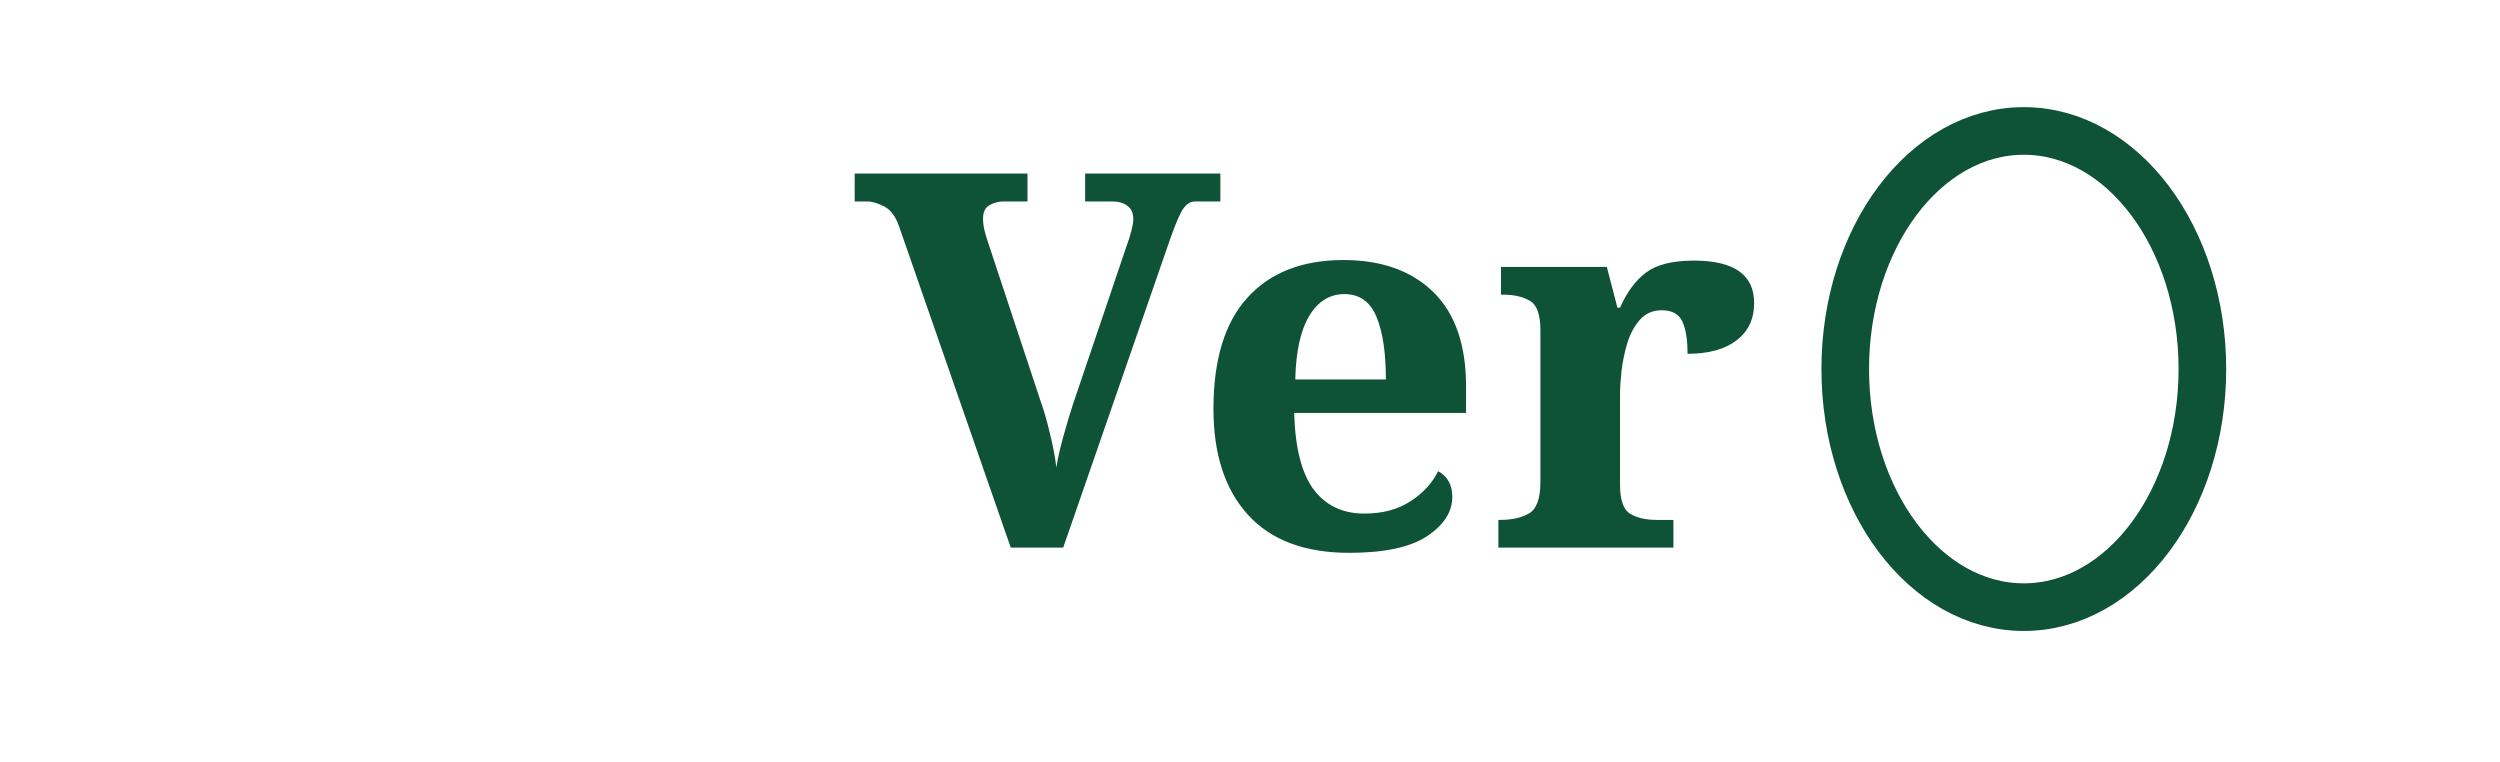
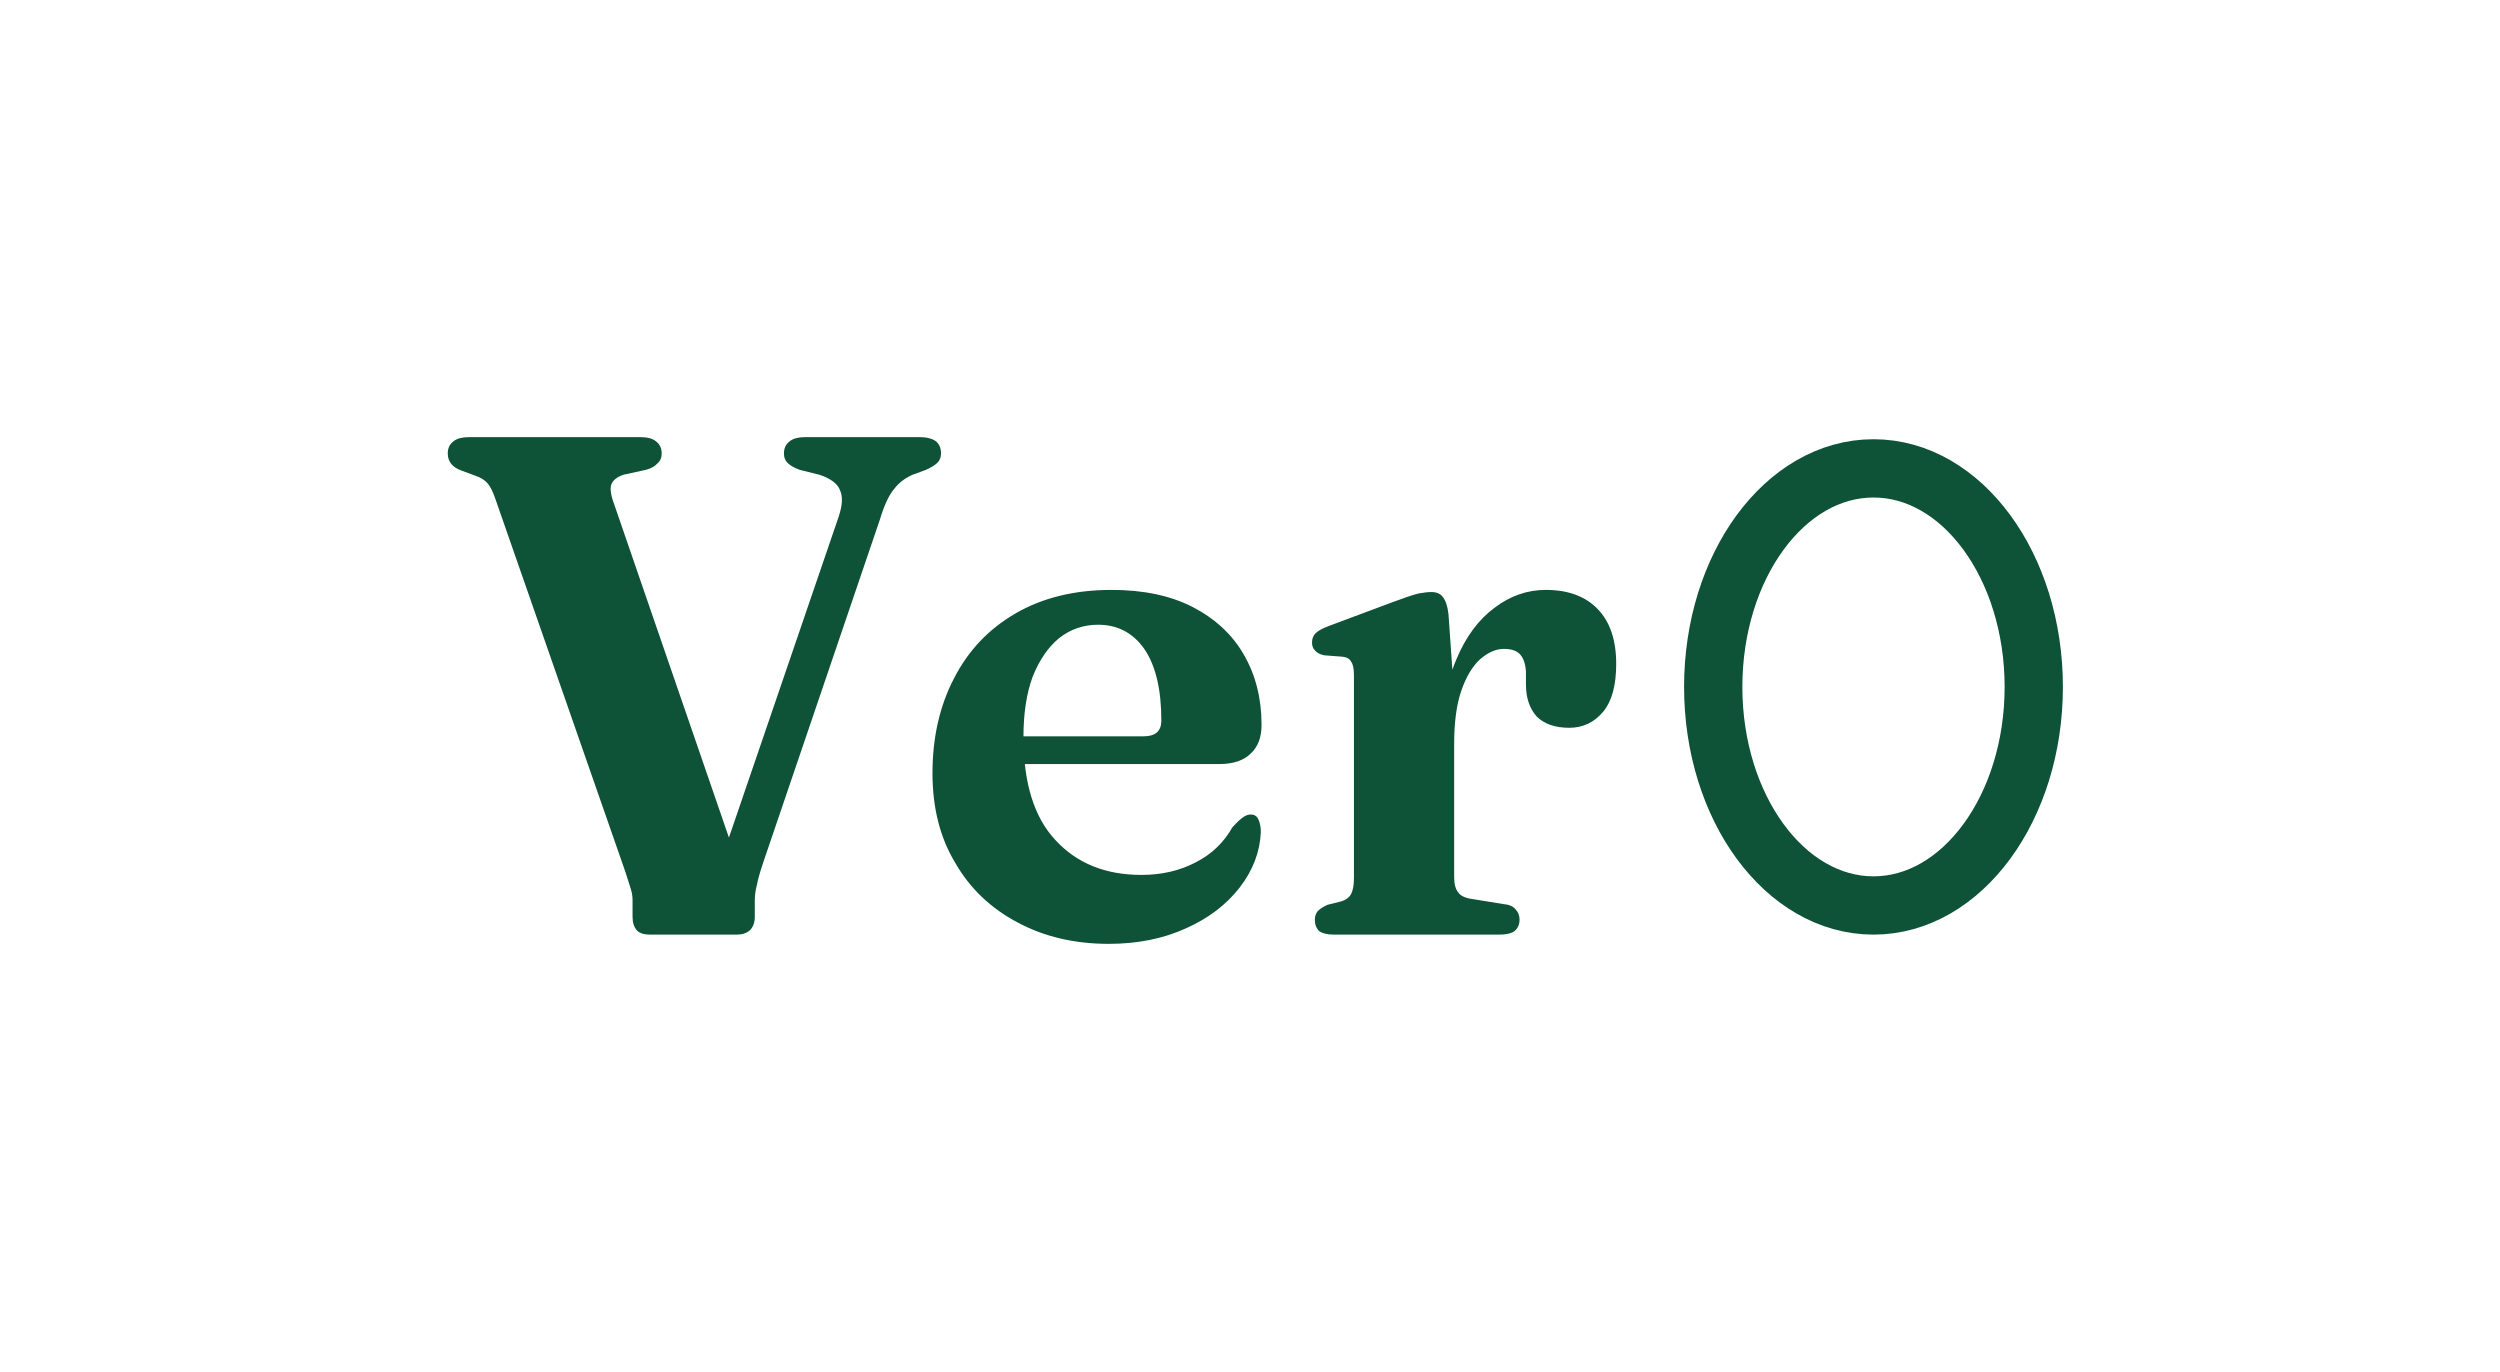
- <svg xmlns="http://www.w3.org/2000/svg" viewBox="0 0 210 64" role="img" aria-label="Ver0">
-   <text x="148" y="46" text-anchor="end" style="font-family: 'Fraunces', Georgia, serif; font-weight: 700; font-size: 44px;" fill="#0E5238">Ver</text>
-   <ellipse cx="170" cy="31" rx="15" ry="20" fill="none" stroke="#0E5238" stroke-width="4" />
+ <svg xmlns="http://www.w3.org/2000/svg" viewBox="0 0 351.75 193.00" role="img" aria-label="Ver0">
+   <g transform="translate(61.50,61.50)" fill="#0E5238">
+     <path transform="translate(0 70) scale(100)" d="M0.488 -0.677Q0.488 -0.688 0.496 -0.694Q0.503 -0.7 0.519 -0.7L0.678 -0.7Q0.694 -0.7 0.702 -0.694Q0.709 -0.688 0.709 -0.677Q0.709 -0.669 0.704 -0.664Q0.699 -0.659 0.688 -0.654L0.669 -0.647Q0.653 -0.64 0.643 -0.627Q0.632 -0.614 0.623 -0.584L0.458 -0.099Q0.452 -0.081 0.45 -0.07Q0.447 -0.059 0.447 -0.048L0.447 -0.025Q0.447 -0.013 0.44 -0.006Q0.433 0 0.422 0L0.299 0Q0.287 0 0.281 -0.006Q0.275 -0.013 0.275 -0.025L0.275 -0.049Q0.275 -0.057 0.272 -0.066Q0.269 -0.075 0.265 -0.088L0.082 -0.613Q0.077 -0.628 0.071 -0.635Q0.065 -0.642 0.053 -0.646L0.034 -0.653Q0.015 -0.66 0.015 -0.677Q0.015 -0.688 0.023 -0.694Q0.03 -0.7 0.046 -0.7L0.285 -0.7Q0.301 -0.7 0.308 -0.694Q0.316 -0.688 0.316 -0.677Q0.316 -0.668 0.31 -0.663Q0.305 -0.657 0.294 -0.654L0.262 -0.647Q0.248 -0.642 0.245 -0.633Q0.242 -0.624 0.25 -0.603L0.428 -0.086L0.381 -0.05L0.565 -0.588Q0.573 -0.612 0.567 -0.625Q0.562 -0.639 0.538 -0.647L0.51 -0.654Q0.499 -0.658 0.494 -0.663Q0.488 -0.668 0.488 -0.677ZM1.16 -0.295Q1.16 -0.269 1.145 -0.255Q1.13 -0.24 1.101 -0.24L0.789 -0.24L0.789 -0.279L0.994 -0.279Q1.019 -0.279 1.019 -0.301Q1.019 -0.367 0.995 -0.402Q0.971 -0.436 0.93 -0.436Q0.899 -0.436 0.875 -0.417Q0.852 -0.398 0.838 -0.363Q0.825 -0.328 0.825 -0.278Q0.825 -0.181 0.87 -0.133Q0.915 -0.084 0.991 -0.084Q1.034 -0.084 1.068 -0.102Q1.101 -0.119 1.119 -0.151Q1.129 -0.162 1.134 -0.165Q1.139 -0.169 1.145 -0.169Q1.153 -0.169 1.156 -0.161Q1.159 -0.154 1.159 -0.144Q1.157 -0.102 1.129 -0.066Q1.101 -0.03 1.054 -0.009Q1.006 0.013 0.945 0.013Q0.873 0.013 0.817 -0.017Q0.76 -0.047 0.729 -0.101Q0.697 -0.154 0.697 -0.227Q0.697 -0.302 0.727 -0.36Q0.757 -0.419 0.814 -0.452Q0.871 -0.485 0.949 -0.485Q1.016 -0.485 1.063 -0.461Q1.111 -0.436 1.135 -0.394Q1.16 -0.351 1.16 -0.295ZM1.413 -0.265Q1.413 -0.338 1.434 -0.387Q1.454 -0.435 1.488 -0.46Q1.521 -0.485 1.56 -0.485Q1.607 -0.485 1.633 -0.458Q1.659 -0.431 1.659 -0.381Q1.659 -0.336 1.641 -0.314Q1.622 -0.291 1.593 -0.291Q1.563 -0.291 1.547 -0.307Q1.532 -0.324 1.532 -0.352L1.532 -0.37Q1.531 -0.386 1.524 -0.394Q1.517 -0.402 1.501 -0.402Q1.484 -0.402 1.467 -0.387Q1.451 -0.372 1.441 -0.343Q1.431 -0.314 1.431 -0.268L1.413 -0.265ZM1.423 -0.451L1.431 -0.337L1.431 -0.081Q1.431 -0.066 1.437 -0.059Q1.442 -0.052 1.457 -0.05L1.5 -0.043Q1.512 -0.042 1.517 -0.036Q1.523 -0.03 1.523 -0.021Q1.523 -0.011 1.516 -0.005Q1.509 0 1.495 0L1.262 0Q1.248 0 1.241 -0.005Q1.235 -0.011 1.235 -0.021Q1.235 -0.028 1.239 -0.033Q1.244 -0.038 1.253 -0.042L1.273 -0.047Q1.282 -0.05 1.286 -0.057Q1.29 -0.065 1.29 -0.08L1.29 -0.365Q1.29 -0.379 1.286 -0.384Q1.283 -0.39 1.274 -0.391L1.248 -0.393Q1.239 -0.395 1.235 -0.4Q1.231 -0.404 1.231 -0.411Q1.231 -0.419 1.236 -0.424Q1.241 -0.429 1.254 -0.434L1.345 -0.468Q1.369 -0.477 1.381 -0.48Q1.392 -0.482 1.399 -0.482Q1.41 -0.482 1.415 -0.475Q1.421 -0.468 1.423 -0.451Z" />
+     <ellipse cx="202.1" cy="35.15" rx="22.55" ry="30.75" fill="none" stroke="#0E5238" stroke-width="8.2" />
+   </g>
</svg>
